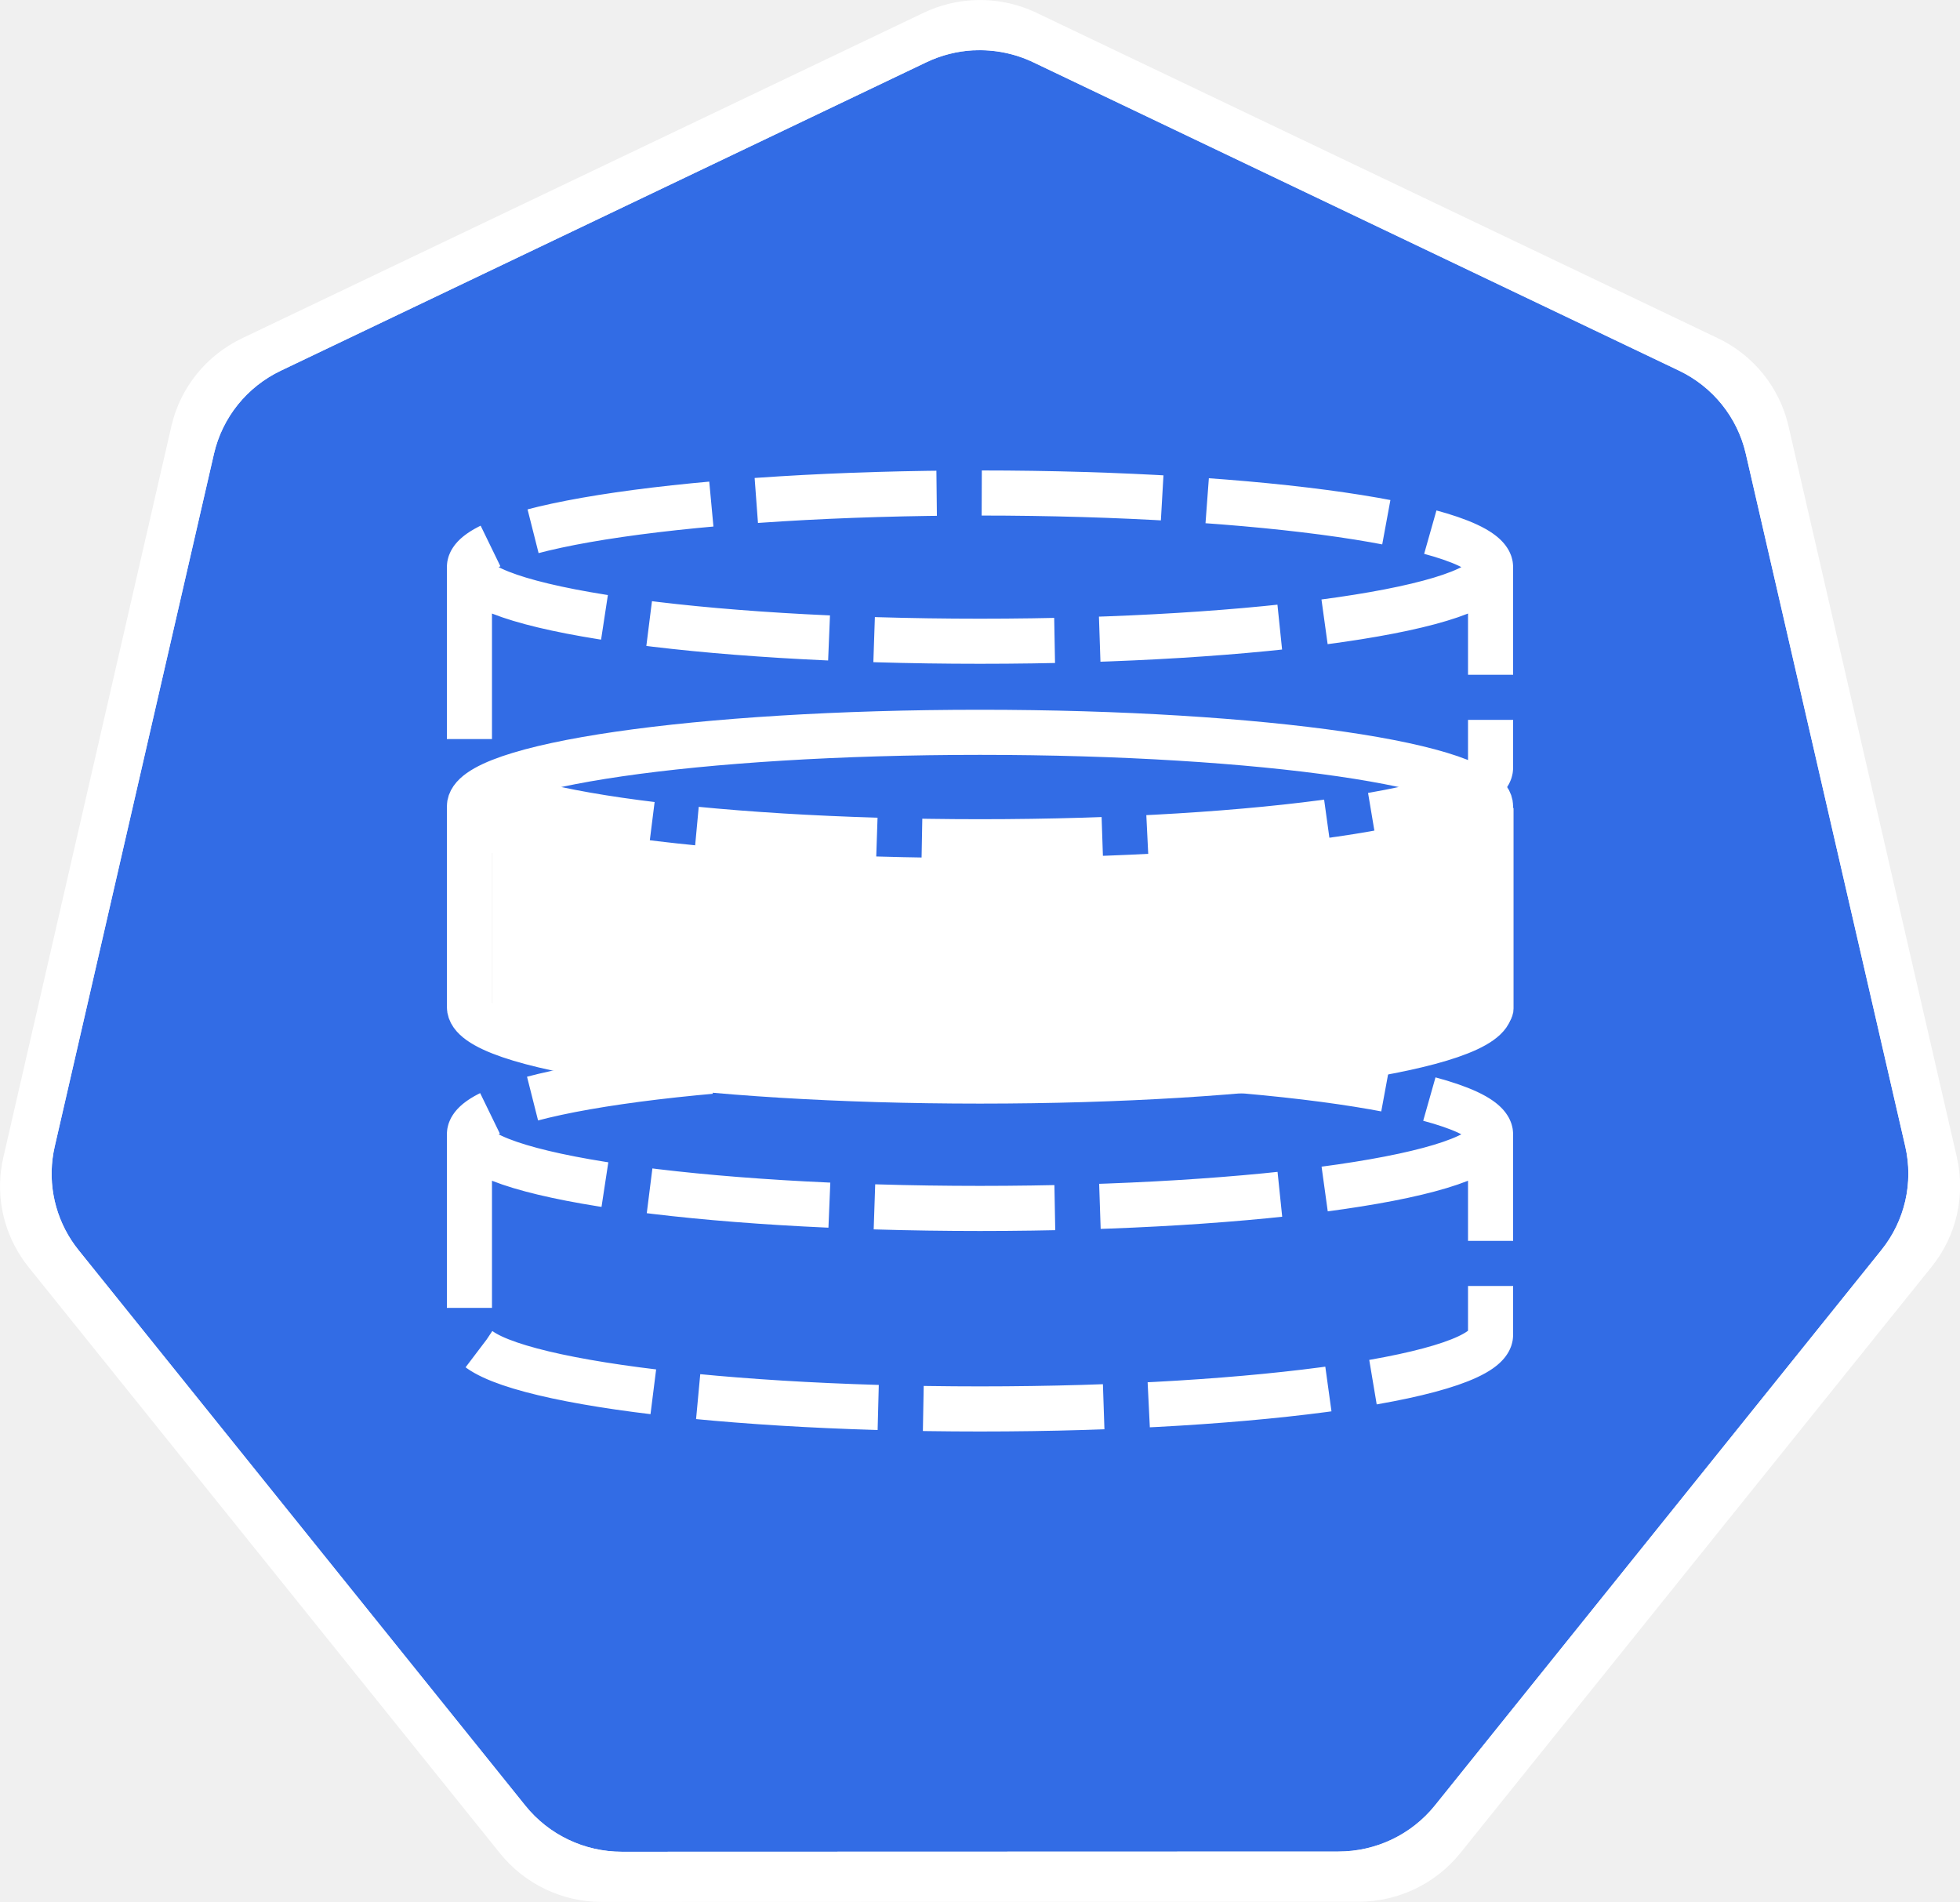
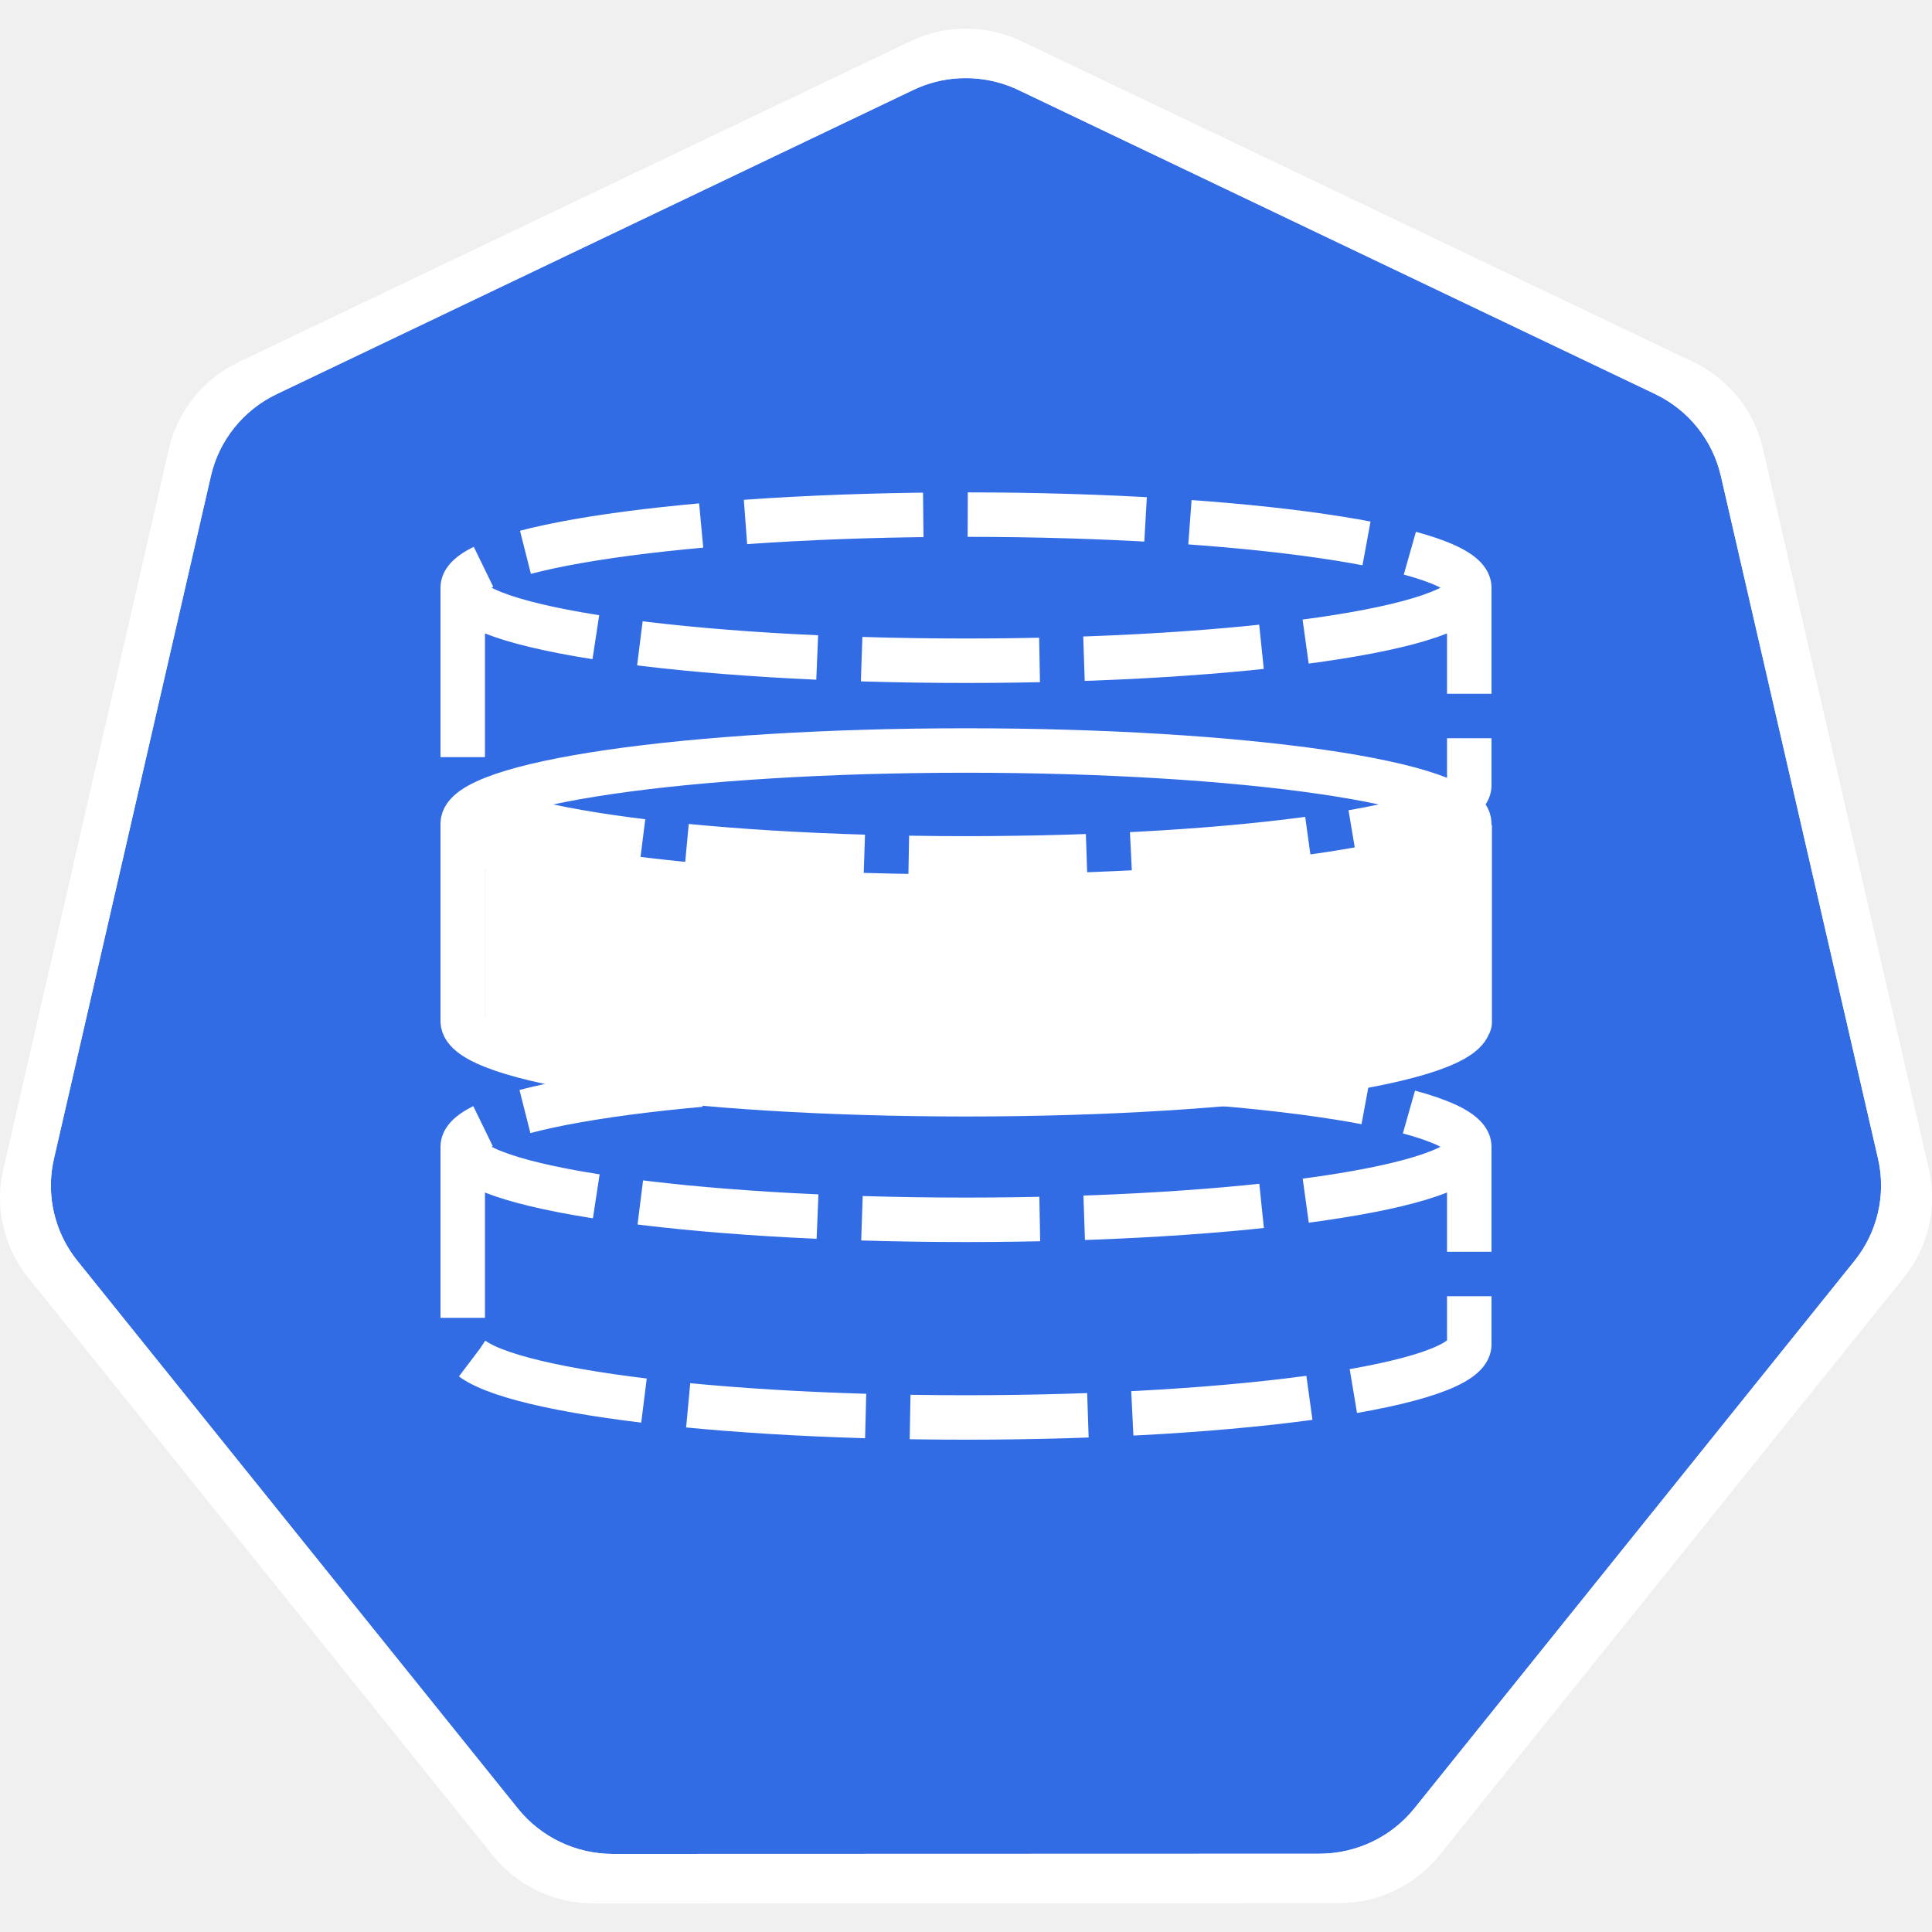
- <svg xmlns="http://www.w3.org/2000/svg" viewBox="0 0 18.035 17.5" version="1.1" id="svg13826">
+ <svg xmlns="http://www.w3.org/2000/svg" width="44" height="44" viewBox="0 0 18.035 17.5" version="1.1" id="svg13826">
  <defs id="defs13820" />
  <g id="layer1" transform="translate(-0.9926264,-1.174181)">
    <g id="g70" transform="matrix(1.014889,0,0,1.014889,16.90215,-2.698726)">
      <path id="path3055" d="m -6.849,4.272 a 1.119,1.11 0 0 0 -0.429,0.109 l -5.852,2.796 a 1.119,1.11 0 0 0 -0.606,0.753 l -1.444,6.281 a 1.119,1.11 0 0 0 0.152,0.851 1.119,1.11 0 0 0 0.064,0.088 l 4.051,5.037 a 1.119,1.11 0 0 0 0.875,0.418 l 6.496,-0.002 a 1.119,1.11 0 0 0 0.875,-0.417 L 1.382,15.149 A 1.119,1.11 0 0 0 1.598,14.21 L 0.152,7.929 A 1.119,1.11 0 0 0 -0.453,7.176 L -6.307,4.381 A 1.119,1.11 0 0 0 -6.849,4.272 Z" style="fill:#326ce5;fill-opacity:1;stroke:none;stroke-width:0;stroke-miterlimit:4;stroke-dasharray:none;stroke-opacity:1" />
      <path id="path3054-2-9" d="M -6.852,3.818 A 1.181,1.172 0 0 0 -7.304,3.933 l -6.179,2.951 a 1.181,1.172 0 0 0 -0.639,0.795 l -1.524,6.631 a 1.181,1.172 0 0 0 0.16,0.899 1.181,1.172 0 0 0 0.067,0.093 l 4.276,5.317 a 1.181,1.172 0 0 0 0.924,0.441 l 6.858,-0.002 a 1.181,1.172 0 0 0 0.924,-0.44 l 4.275,-5.318 a 1.181,1.172 0 0 0 0.228,-0.991 L 0.539,7.678 A 1.181,1.172 0 0 0 -0.1,6.883 L -6.279,3.932 A 1.181,1.172 0 0 0 -6.852,3.818 Z m 0.003,0.455 a 1.119,1.11 0 0 1 0.543,0.109 l 5.853,2.795 A 1.119,1.11 0 0 1 0.152,7.929 L 1.598,14.21 a 1.119,1.11 0 0 1 -0.216,0.939 l -4.049,5.037 a 1.119,1.11 0 0 1 -0.875,0.417 l -6.496,0.002 a 1.119,1.11 0 0 1 -0.875,-0.418 l -4.051,-5.037 a 1.119,1.11 0 0 1 -0.064,-0.088 1.119,1.11 0 0 1 -0.152,-0.851 l 1.444,-6.281 a 1.119,1.11 0 0 1 0.606,-0.753 l 5.852,-2.796 a 1.119,1.11 0 0 1 0.429,-0.109 z" style="color:#000000;font-style:normal;font-variant:normal;font-weight:normal;font-stretch:normal;font-size:medium;line-height:normal;font-family:Sans;-inkscape-font-specification:Sans;text-indent:0;text-align:start;text-decoration:none;text-decoration-line:none;letter-spacing:normal;word-spacing:normal;text-transform:none;writing-mode:lr-tb;direction:ltr;baseline-shift:baseline;text-anchor:start;display:inline;overflow:visible;visibility:visible;fill:#ffffff;fill-opacity:1;fill-rule:nonzero;stroke:none;stroke-width:0;stroke-miterlimit:4;stroke-dasharray:none;marker:none;enable-background:accumulate" />
    </g>
    <path style="fill:#326ce5;fill-opacity:1;fill-rule:evenodd;stroke:none;stroke-width:0.208;stroke-linecap:square;stroke-miterlimit:10" d="m 5.42,10.527 0,0 c 0,0.377 2.103,0.682 4.698,0.682 2.595,0 4.698,-0.305 4.698,-0.682 l 0,1.845 c 0,0.377 -2.103,0.682 -4.698,0.682 -2.595,0 -4.698,-0.305 -4.698,-0.682 z" id="path6473" />
    <path style="fill:#326ce5;fill-opacity:1;fill-rule:evenodd;stroke:none;stroke-width:0.208;stroke-linecap:square;stroke-miterlimit:10" d="m 5.42,10.527 0,0 c 0,-0.377 2.103,-0.682 4.698,-0.682 2.595,0 4.698,0.305 4.698,0.682 l 0,0 c 0,0.377 -2.103,0.682 -4.698,0.682 -2.595,0 -4.698,-0.305 -4.698,-0.682 z" id="path6475" />
    <path style="fill:#ffffff;fill-opacity:1;fill-rule:evenodd;stroke:#eeeeee;stroke-width:0.208;stroke-linecap:square;stroke-miterlimit:10;stroke-opacity:1" d="m 5.42,8.609 0,0 c 0,0.377 2.103,0.682 4.698,0.682 2.595,0 4.698,-0.305 4.698,-0.682 l 0,1.845 c 0,0.377 -2.103,0.682 -4.698,0.682 -2.595,0 -4.698,-0.305 -4.698,-0.682 z" id="path6479" />
    <path style="fill:#326ce5;fill-opacity:1;fill-rule:evenodd;stroke:none;stroke-width:0.208;stroke-linecap:square;stroke-miterlimit:10" d="m 5.42,8.217 0,0 c 0,-0.377 2.103,-0.682 4.698,-0.682 2.595,0 4.698,0.305 4.698,0.682 l 0,0 c 0,0.377 -2.103,0.682 -4.698,0.682 -2.595,0 -4.698,-0.305 -4.698,-0.682 z" id="path6481" />
    <path id="path6487" d="m 5.42,5.662 0,0 c 0,-0.377 2.103,-0.682 4.698,-0.682 2.595,0 4.698,0.305 4.698,0.682 l 0,0 c 0,0.377 -2.103,0.682 -4.698,0.682 -2.595,0 -4.698,-0.305 -4.698,-0.682 z" style="fill:#326ce5;fill-opacity:1;fill-rule:evenodd;stroke:none;stroke-width:0.208;stroke-linecap:square;stroke-miterlimit:10" />
    <g id="g3347" transform="translate(-0.1078706,0.7305043)">
      <path style="fill:#326ce5;fill-opacity:1;fill-rule:evenodd;stroke:none;stroke-width:0.208;stroke-linecap:square;stroke-miterlimit:10" d="m 5.42,5.662 0,0 c 0,0.377 2.103,0.682 4.698,0.682 2.595,0 4.698,-0.305 4.698,-0.682 l 0,1.845 c 0,0.377 -2.103,0.682 -4.698,0.682 -2.595,0 -4.698,-0.305 -4.698,-0.682 z" id="path6485" />
      <g id="g3348">
        <path style="fill:none;fill-rule:evenodd;stroke:#ffffff;stroke-width:0.415;stroke-linecap:butt;stroke-linejoin:round;stroke-miterlimit:10;stroke-dasharray:1.66, 0.415;stroke-dashoffset:0;stroke-opacity:1" d="m 14.816,10.881 0,0 c 0,0.377 -2.103,0.682 -4.698,0.682 -2.595,0 -4.698,-0.305 -4.698,-0.682 l 0,0 c 0,-0.377 2.103,-0.682 4.698,-0.682 2.595,0 4.698,0.305 4.698,0.682 l 0,1.845 c 0,0.377 -2.103,0.682 -4.698,0.682 -2.595,0 -4.698,-0.305 -4.698,-0.682 l 0,-1.845" id="path6477" />
        <path style="fill:none;fill-rule:evenodd;stroke:#ffffff;stroke-width:0.415;stroke-linecap:butt;stroke-linejoin:round;stroke-miterlimit:10;stroke-dasharray:none;stroke-opacity:1" d="m 14.816,7.864 0,0 c 0,0.377 -2.103,0.682 -4.698,0.682 -2.595,0 -4.698,-0.305 -4.698,-0.682 l 0,0 c 0,-0.377 2.103,-0.682 4.698,-0.682 2.595,0 4.698,0.305 4.698,0.682 l 0,1.845 c 0,0.377 -2.103,0.682 -4.698,0.682 -2.595,0 -4.698,-0.305 -4.698,-0.682 l 0,-1.845" id="path6483" />
        <path id="path6489" d="m 14.816,5.662 0,0 c 0,0.377 -2.103,0.682 -4.698,0.682 -2.595,0 -4.698,-0.305 -4.698,-0.682 l 0,0 c 0,-0.377 2.103,-0.682 4.698,-0.682 2.595,0 4.698,0.305 4.698,0.682 l 0,1.845 c 0,0.377 -2.103,0.682 -4.698,0.682 -2.595,0 -4.698,-0.305 -4.698,-0.682 l 0,-1.845" style="fill:none;fill-rule:evenodd;stroke:#ffffff;stroke-width:0.415;stroke-linecap:butt;stroke-linejoin:round;stroke-miterlimit:10;stroke-dasharray:1.661, 0.415;stroke-dashoffset:0;stroke-opacity:1" />
      </g>
    </g>
  </g>
</svg>
